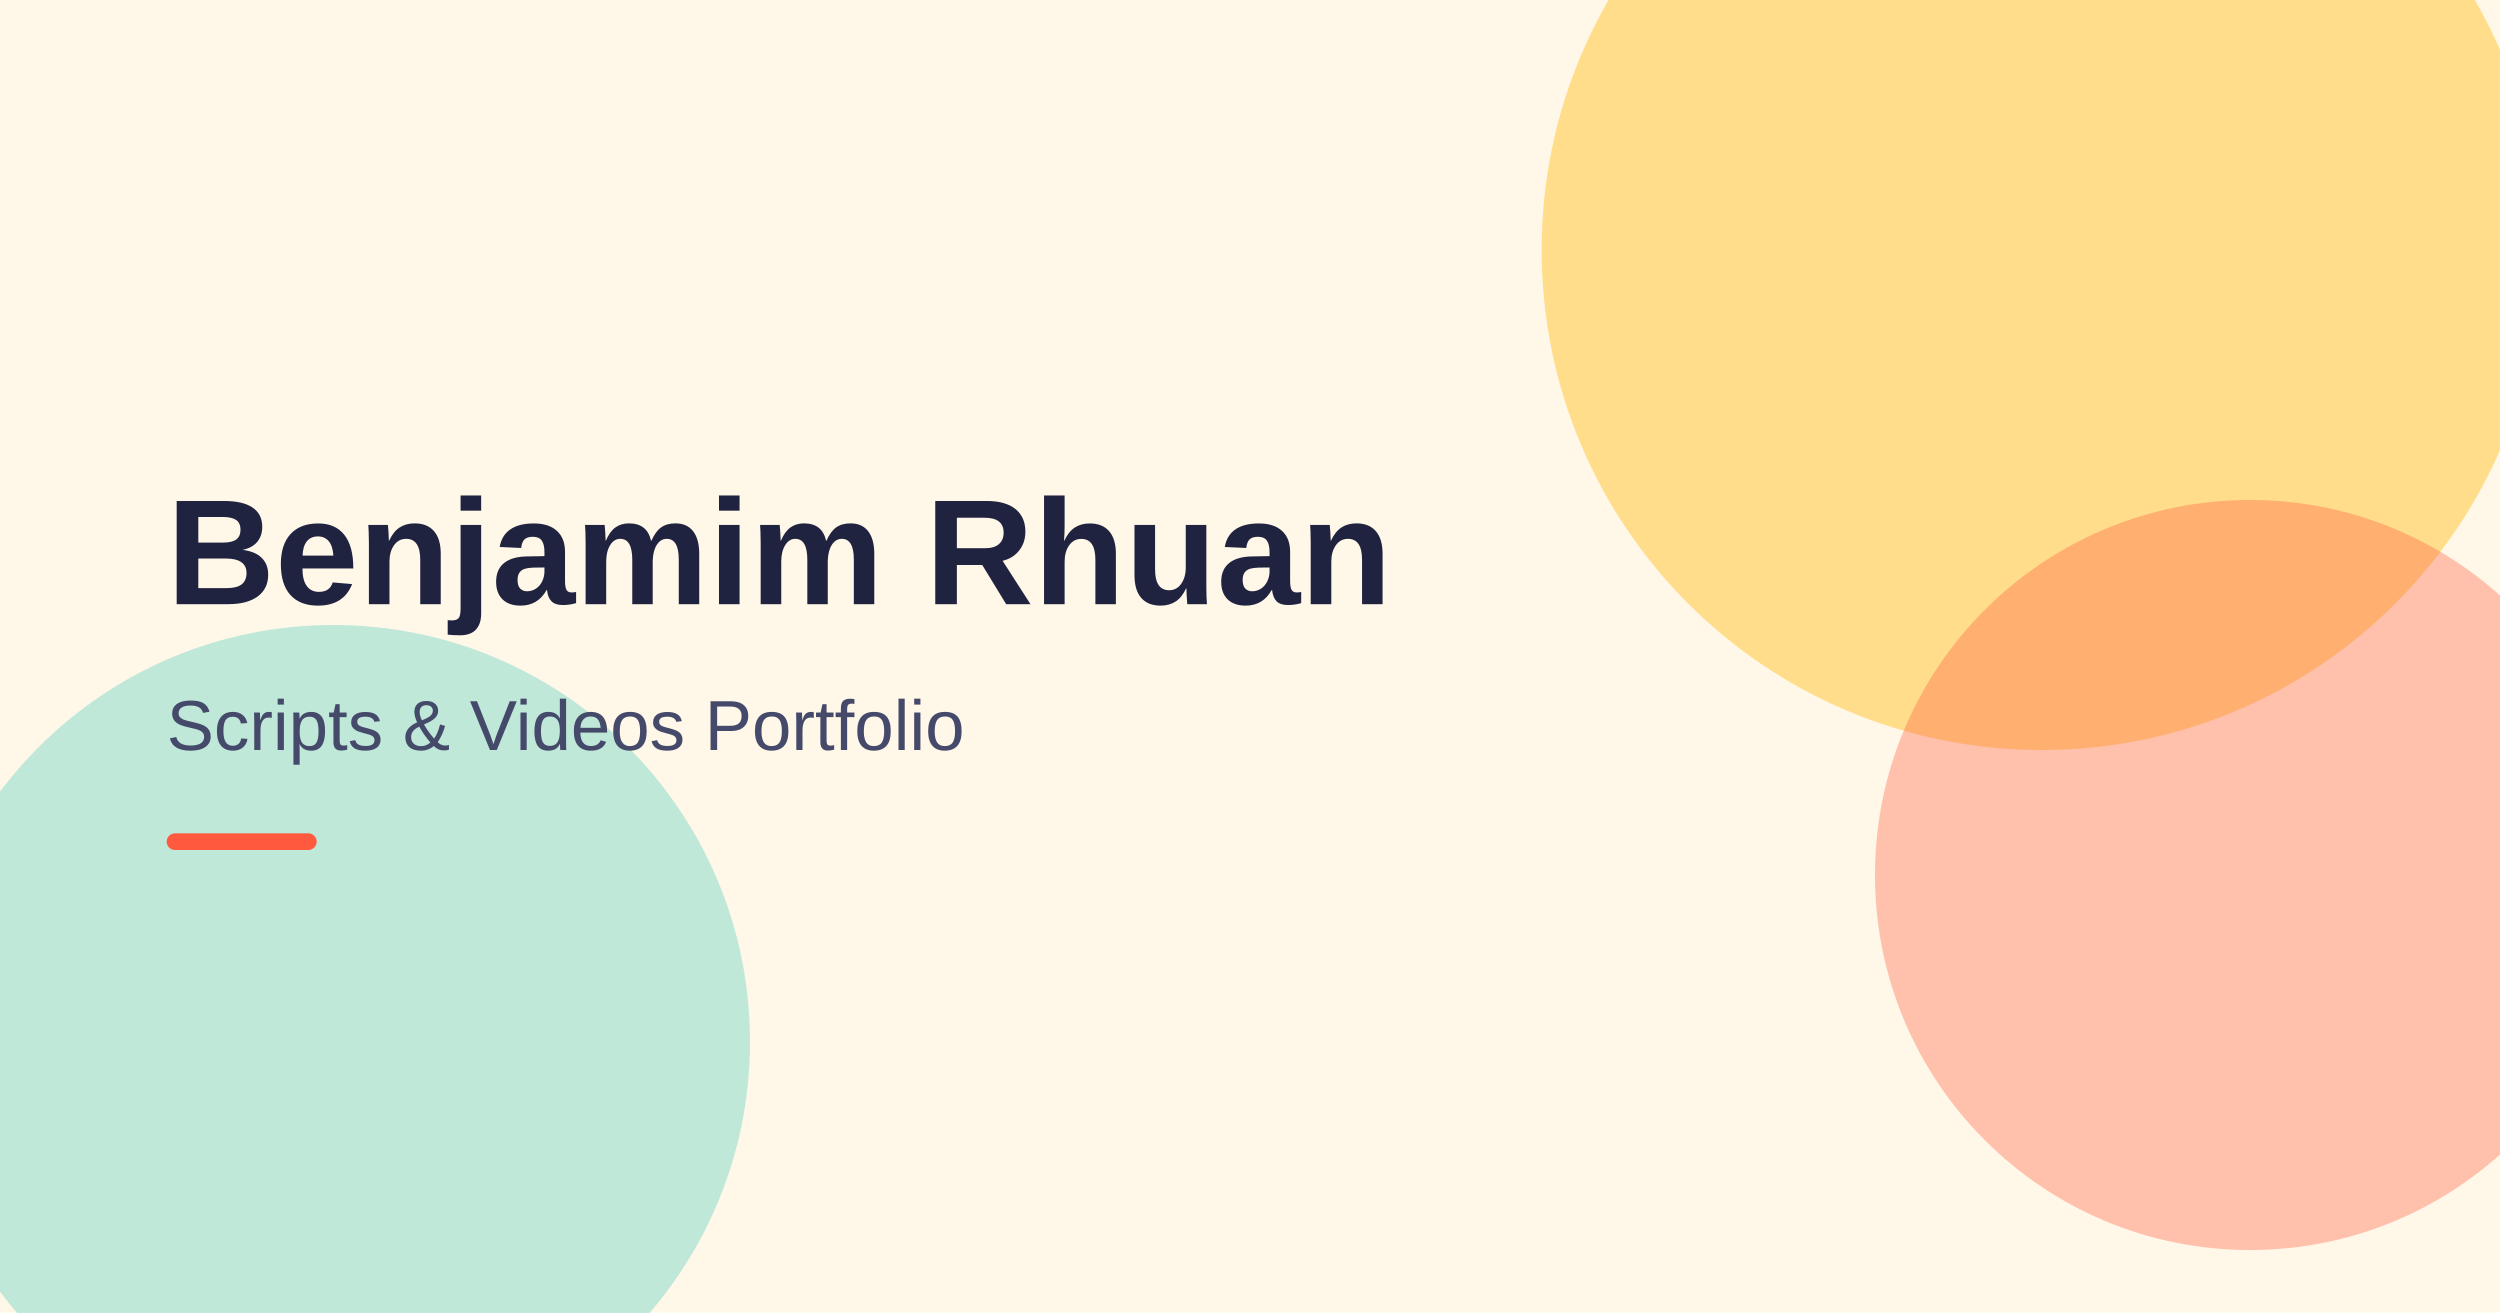
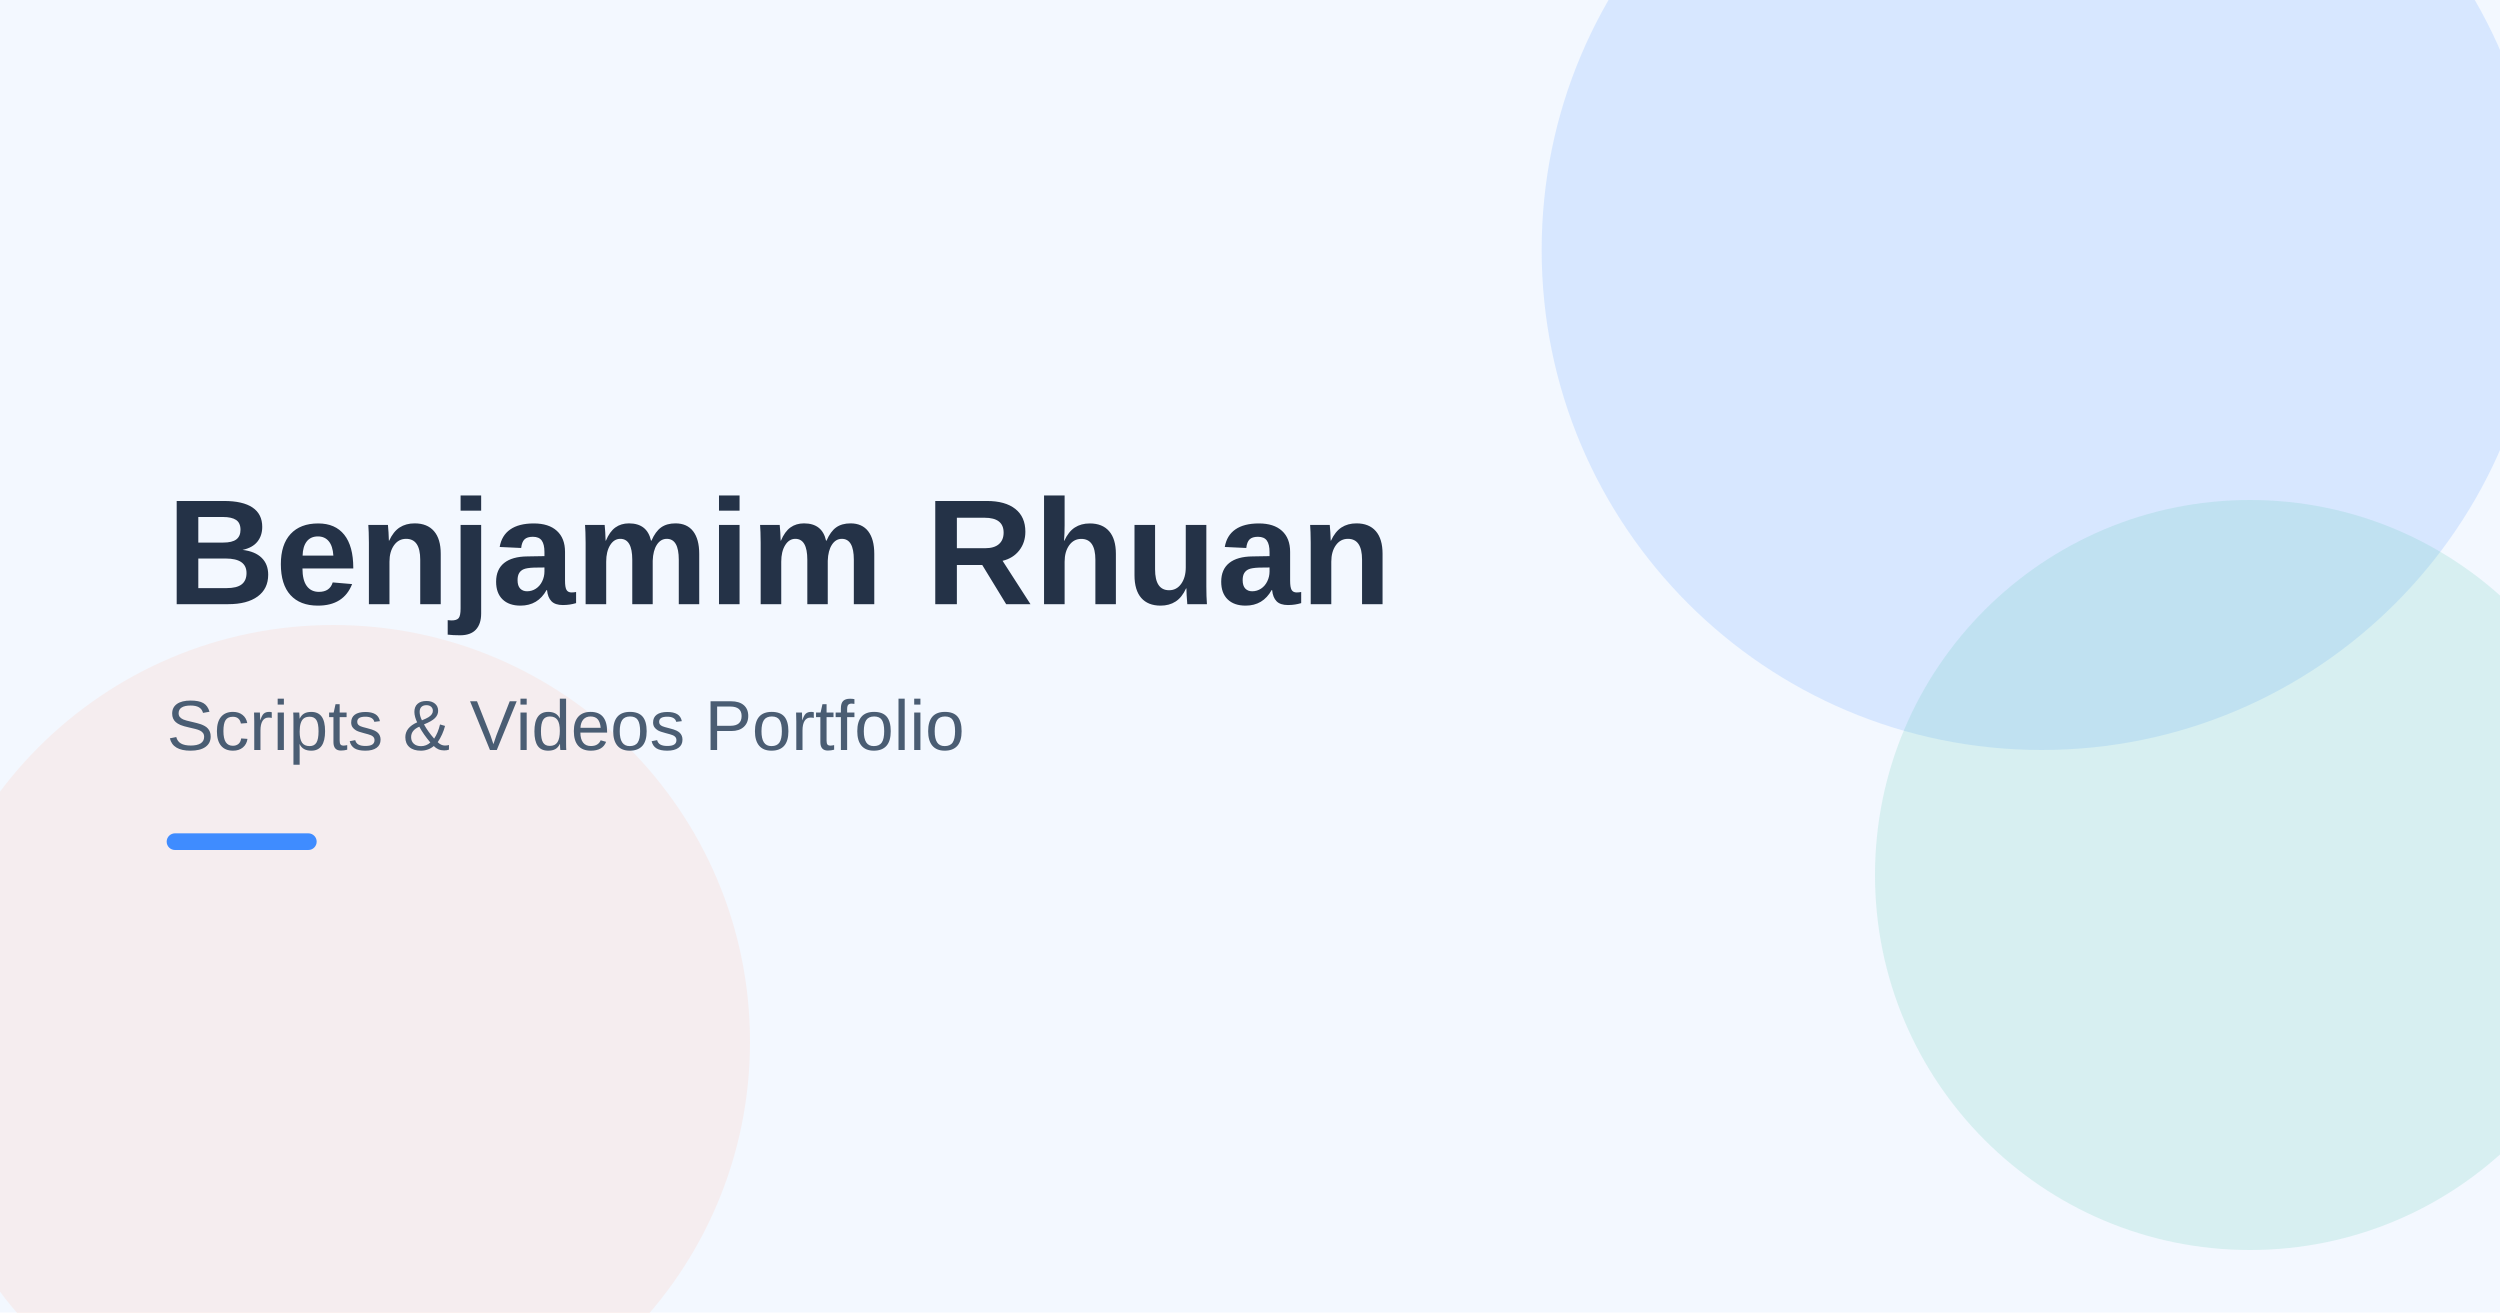
<svg xmlns="http://www.w3.org/2000/svg" viewBox="0 0 1200 630" fill="none">
-   <rect width="1200" height="630" fill="#fff7e8" />
-   <circle cx="980" cy="120" r="240" fill="#ffc93c" fill-opacity="0.55" />
-   <circle cx="1080" cy="420" r="180" fill="#ff5a3d" fill-opacity="0.35" />
-   <circle cx="160" cy="500" r="200" fill="#19c3b2" fill-opacity="0.28" />
-   <text x="80" y="290" fill="#1f2340" font-family="Arial, sans-serif" font-size="72" font-weight="700">Benjamim Rhuan</text>
-   <text x="80" y="360" fill="#45496a" font-family="Arial, sans-serif" font-size="34">Scripts &amp; Videos Portfolio</text>
-   <rect x="80" y="400" width="72" height="8" rx="4" fill="#ff5a3d" />
+   <rect width="1200" height="630" fill="#f3f8ff" />
+   <circle cx="980" cy="120" r="240" fill="#3f8cff" fill-opacity="0.16" />
+   <circle cx="1080" cy="420" r="180" fill="#5ec8b3" fill-opacity="0.18" />
+   <circle cx="160" cy="500" r="200" fill="#ffb39a" fill-opacity="0.16" />
+   <text x="80" y="290" fill="#243247" font-family="Arial, sans-serif" font-size="72" font-weight="700">Benjamim Rhuan</text>
+   <text x="80" y="360" fill="#4a5d73" font-family="Arial, sans-serif" font-size="34">Scripts &amp; Videos Portfolio</text>
+   <rect x="80" y="400" width="72" height="8" rx="4" fill="#3f8cff" />
</svg>
